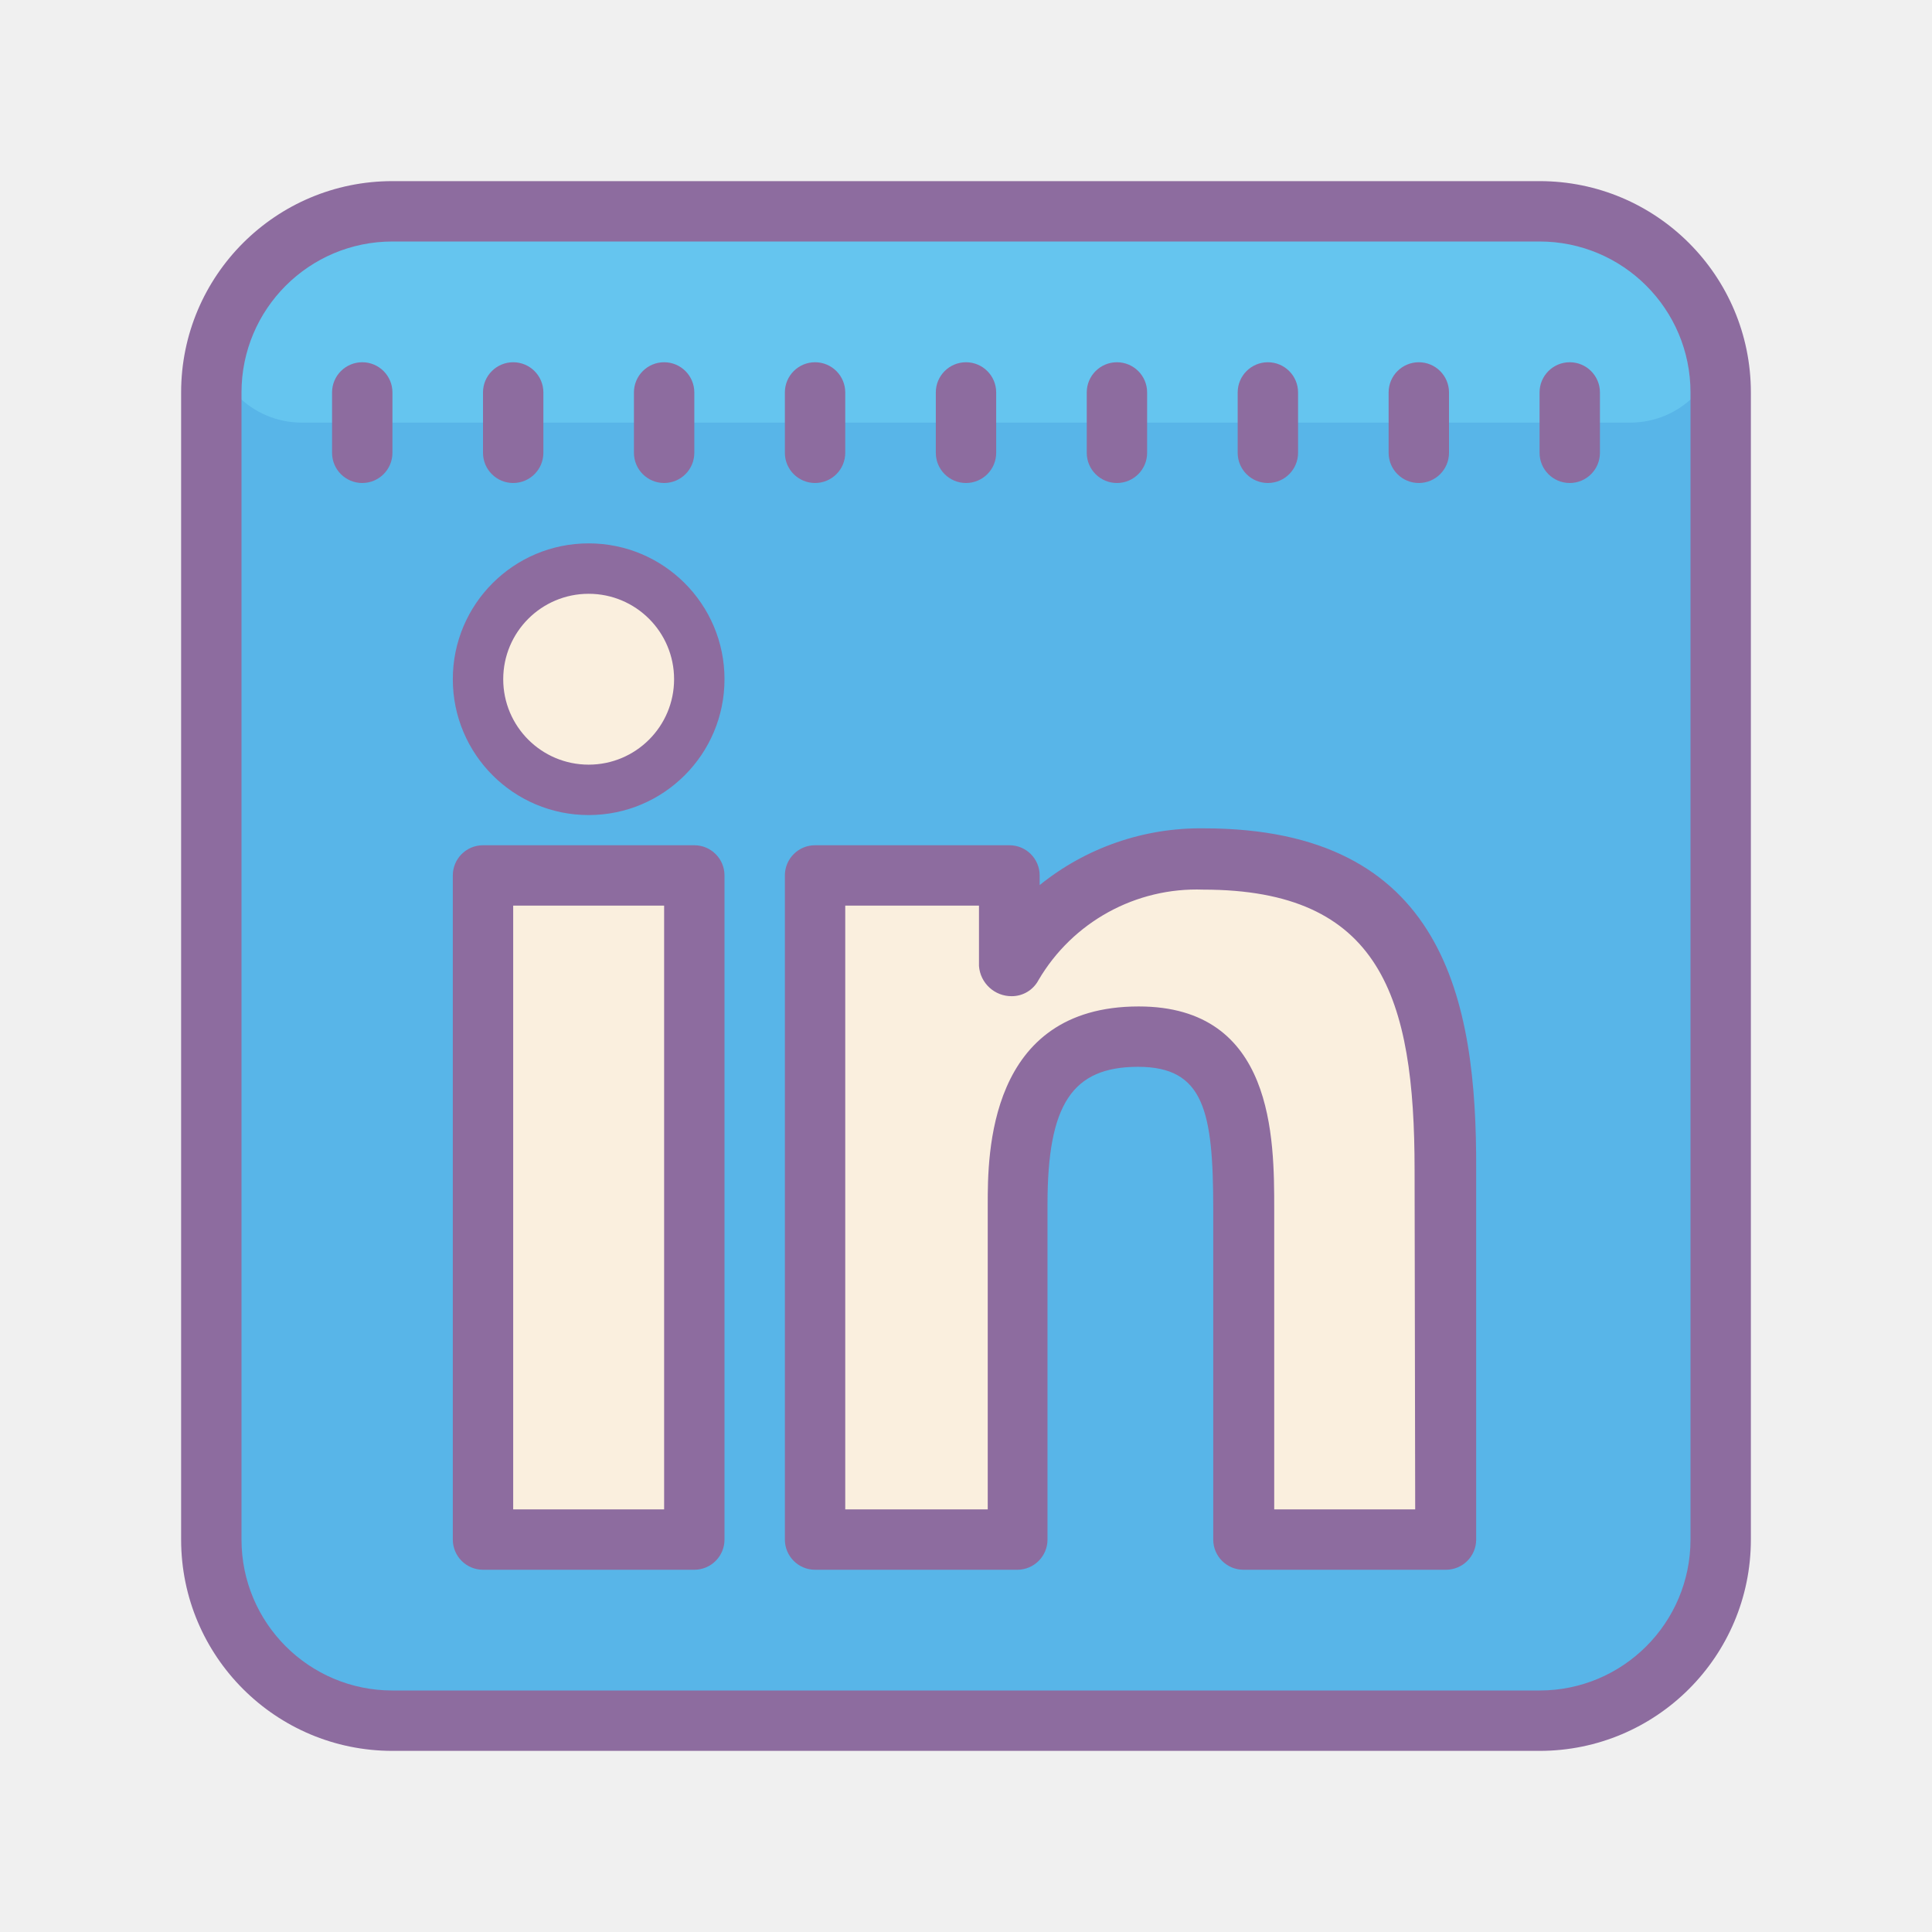
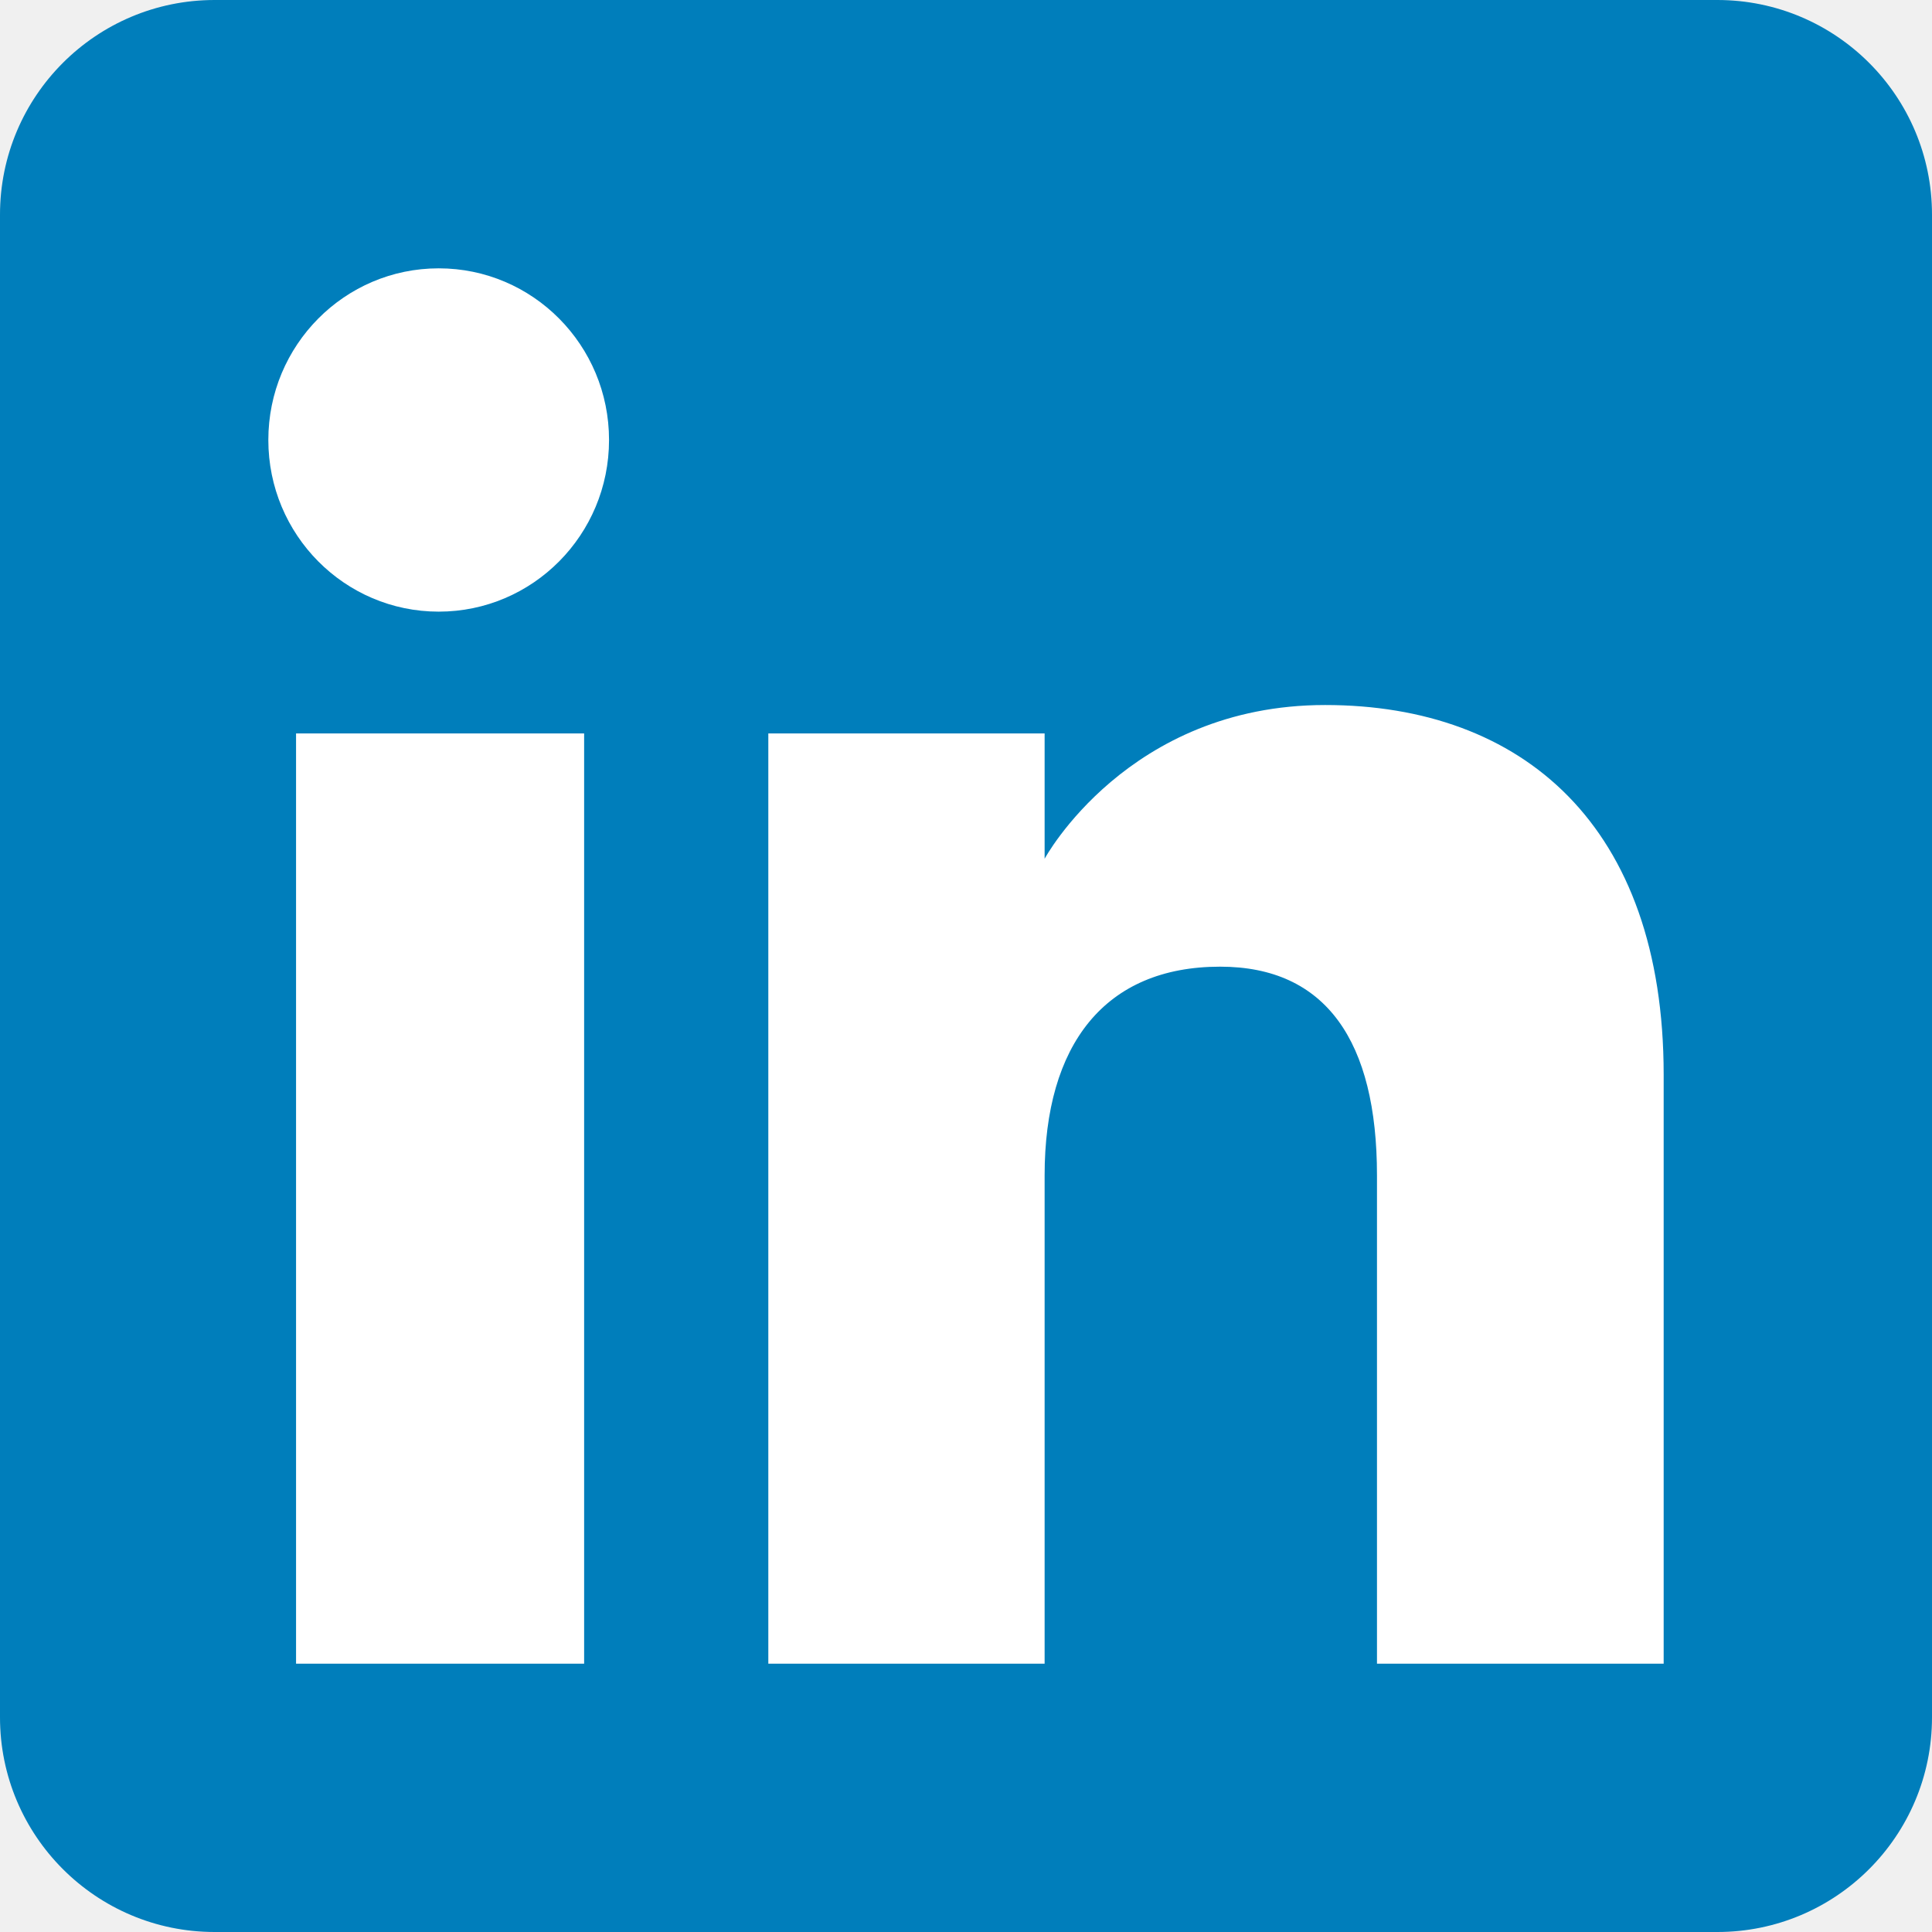
- <svg xmlns="http://www.w3.org/2000/svg" viewBox="0 0 64 64" width="64px" height="64px">
-   <rect width="50" height="50" x="7" y="7" fill="#58b5e8" rx="6" ry="6" />
-   <path fill="#faefde" d="M19.5 19A3.5 3.5 0 1 0 19.5 26 3.5 3.5 0 1 0 19.5 19zM39.76 28c-2.21 0-5 1.78-6.19 2.79V29.46a1 1 0 0 0-1-1H27.48a1 1 0 0 0-1 1v21a1 1 0 0 0 1 1h5.4a1 1 0 0 0 1-1V39.88c0-3.16 1.78-5.34 3.89-5.34s3.37 2.39 3.37 5.51V50.48a1 1 0 0 0 1 1h5.4a1 1 0 0 0 1-1V38.77C48.4 33.44 47.37 28 39.76 28zM16 29H23V51H16z" />
-   <path fill="#65c5ef" d="M11,7H53a4,4,0,0,1,4,4v0a3,3,0,0,1-3,3H10a3,3,0,0,1-3-3v0a4,4,0,0,1,4-4Z" />
-   <path fill="#8d6c9f" d="M23 28H16a1 1 0 0 0-1 1V51a1 1 0 0 0 1 1h7a1 1 0 0 0 1-1V29A1 1 0 0 0 23 28zM22 50H17V30h5zM39.88 27.44a8.47 8.47 0 0 0-5.44 1.88V29a1 1 0 0 0-1-1H27a1 1 0 0 0-1 1V51a1 1 0 0 0 1 1h6.7a1 1 0 0 0 1-1V39.89c0-3.31.82-4.55 3-4.55s2.49 1.46 2.49 4.72V51a1 1 0 0 0 1 1h6.71a1 1 0 0 0 1-1V38.72C48.92 33.14 47.85 27.44 39.88 27.44zm7 22.56H42.21V40.06c0-2.35 0-6.72-4.49-6.72-5 0-5 4.93-5 6.55V50H28V30h4.43v2a1.08 1.08 0 0 0 1.09 1 1 1 0 0 0 .88-.53 6.07 6.07 0 0 1 5.46-3c5.87 0 7 3.55 7 9.29zM19.5 18A4.5 4.5 0 1 0 24 22.5 4.5 4.5 0 0 0 19.5 18zm0 7.33a2.83 2.83 0 1 1 2.83-2.83A2.83 2.83 0 0 1 19.5 25.33z" />
-   <path fill="#8d6c9f" d="M51,6H13a7,7,0,0,0-7,7V51a7,7,0,0,0,7,7H51a7,7,0,0,0,7-7V13A7,7,0,0,0,51,6Zm5,45a5,5,0,0,1-5,5H13a5,5,0,0,1-5-5V13a5,5,0,0,1,5-5H51a5,5,0,0,1,5,5Z" />
-   <path fill="#8d6c9f" d="M17 16a1 1 0 0 0 1-1V13a1 1 0 0 0-2 0v2A1 1 0 0 0 17 16zM12 12a1 1 0 0 0-1 1v2a1 1 0 0 0 2 0V13A1 1 0 0 0 12 12zM32 16a1 1 0 0 0 1-1V13a1 1 0 0 0-2 0v2A1 1 0 0 0 32 16zM37 16a1 1 0 0 0 1-1V13a1 1 0 0 0-2 0v2A1 1 0 0 0 37 16zM42 16a1 1 0 0 0 1-1V13a1 1 0 0 0-2 0v2A1 1 0 0 0 42 16zM47 16a1 1 0 0 0 1-1V13a1 1 0 0 0-2 0v2A1 1 0 0 0 47 16zM52 12a1 1 0 0 0-1 1v2a1 1 0 0 0 2 0V13A1 1 0 0 0 52 12zM22 16a1 1 0 0 0 1-1V13a1 1 0 0 0-2 0v2A1 1 0 0 0 22 16zM27 16a1 1 0 0 0 1-1V13a1 1 0 0 0-2 0v2A1 1 0 0 0 27 16z" />
+ <svg xmlns="http://www.w3.org/2000/svg" height="72" viewBox="0 0 72 72" width="72">
+   <g fill="none" fill-rule="evenodd">
+     <path d="M8,72 L64,72 C68.418,72 72,68.418 72,64 L72,8 C72,3.582 68.418,-8.11624501e-16 64,0 L8,0 C3.582,8.11624501e-16 -5.41083001e-16,3.582 0,8 L0,64 C5.41083001e-16,68.418 3.582,72 8,72 Z" fill="#007EBB" />
+     <path d="M62,62 L51.316,62 L51.316,43.802 C51.316,38.813 49.42,36.025 45.471,36.025 C41.175,36.025 38.93,38.926 38.93,43.802 L38.93,62 L28.633,62 L28.633,27.333 L38.93,27.333 L38.93,32.003 C38.93,32.003 42.026,26.274 49.383,26.274 C56.736,26.274 62,30.764 62,40.051 L62,62 Z M16.349,22.794 C12.842,22.794 10,19.93 10,16.397 C10,12.864 12.842,10 16.349,10 C19.857,10 22.697,12.864 22.697,16.397 C22.697,19.93 19.857,22.794 16.349,22.794 Z M11.033,62 L21.769,62 L21.769,27.333 L11.033,27.333 L11.033,62 Z" fill="#FFF" />
+   </g>
</svg>
